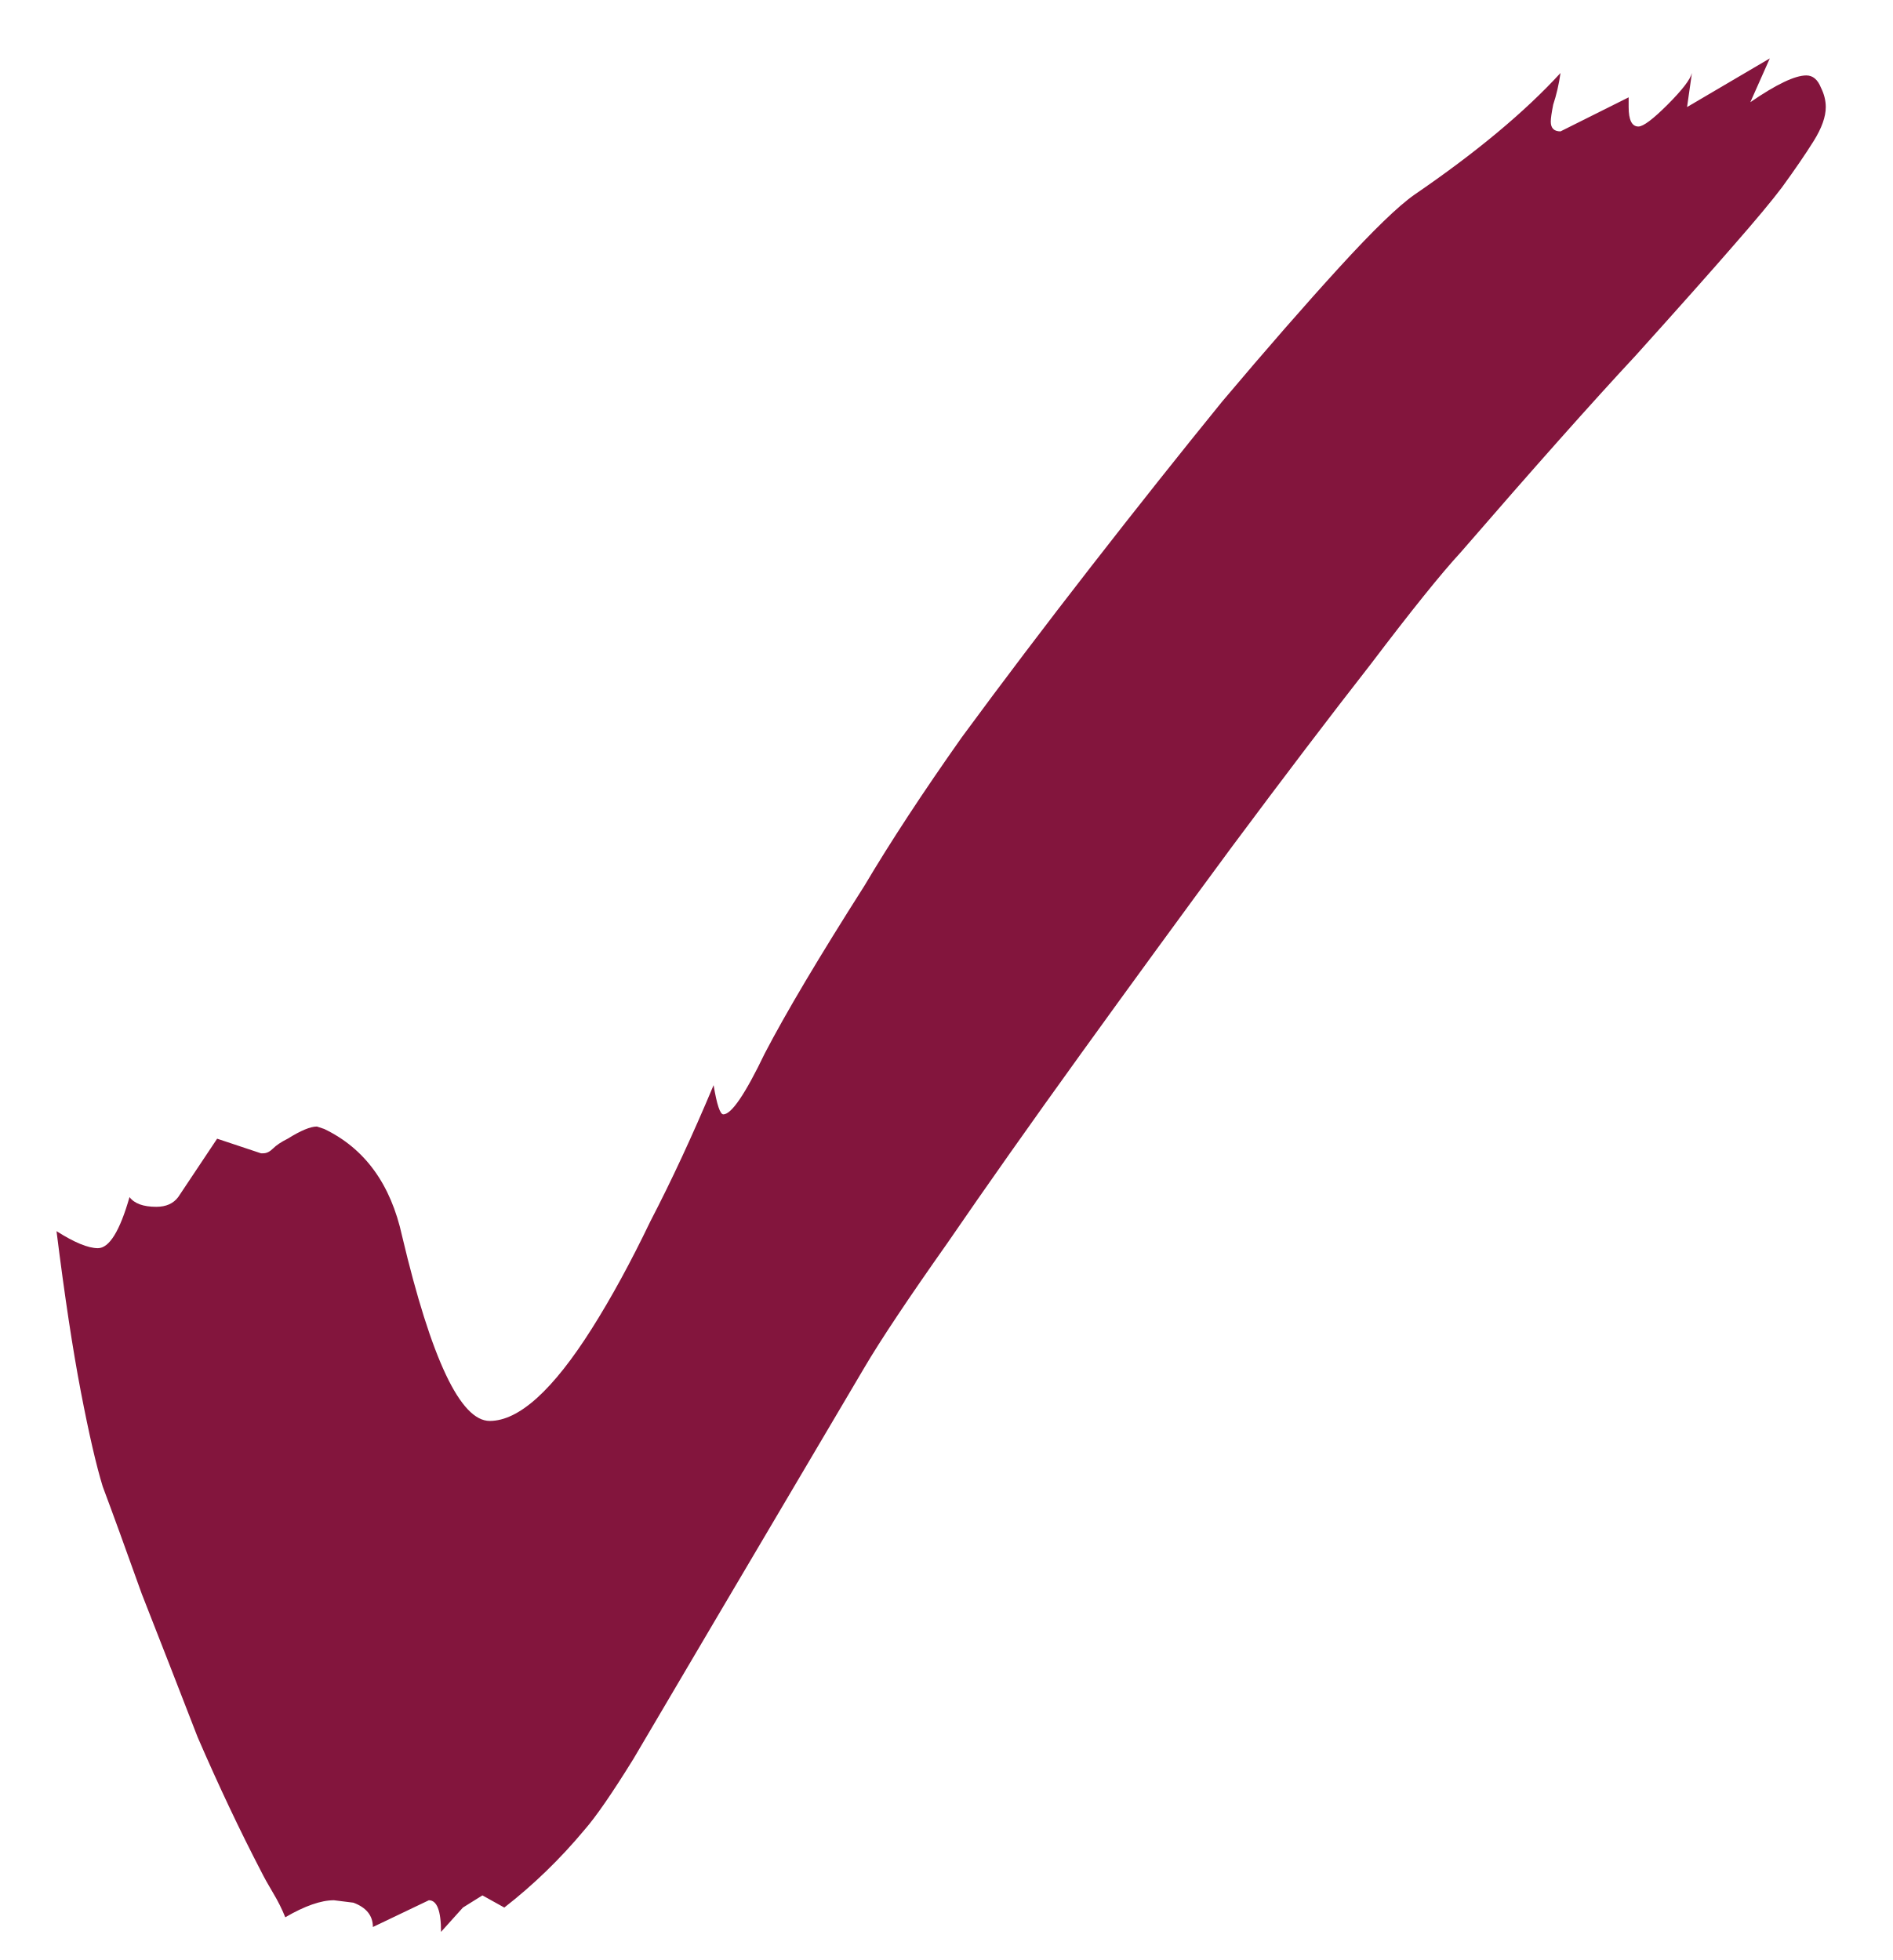
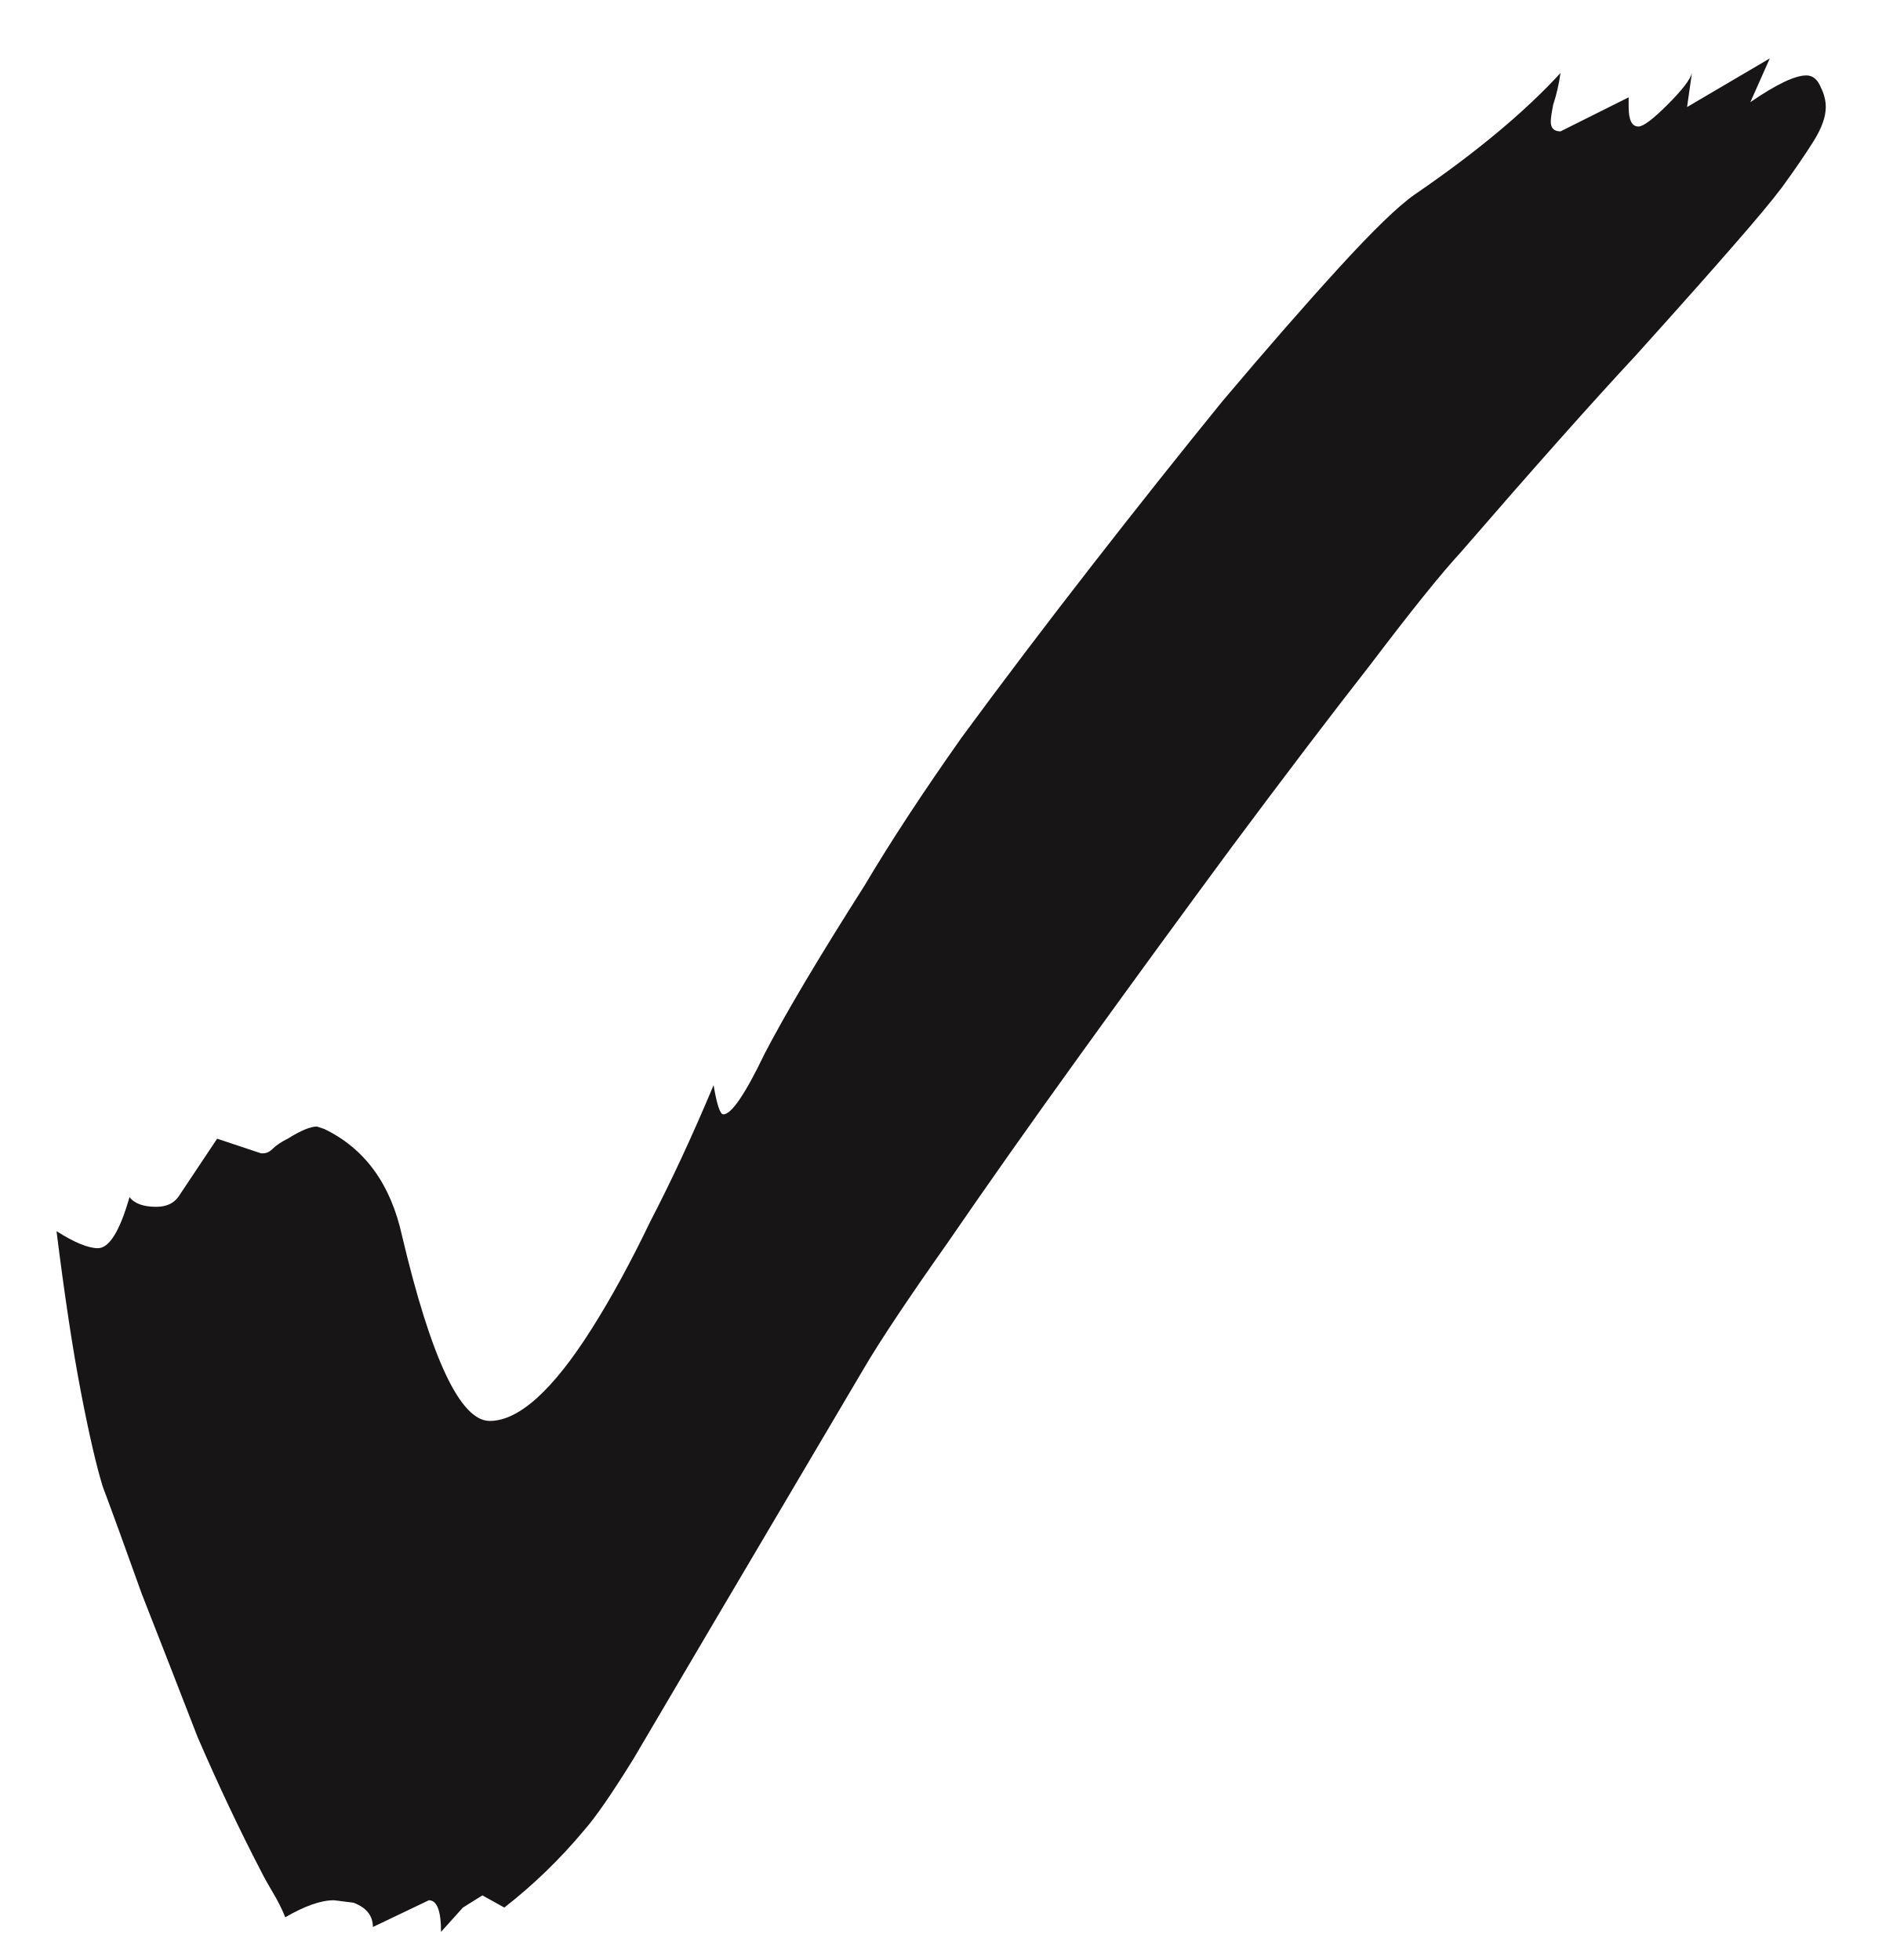
<svg xmlns="http://www.w3.org/2000/svg" width="28" height="29" viewBox="0 0 28 29" fill="none">
-   <path d="M6.524 28.584C6.524 28.272 6.464 28.116 6.344 28.116L5.516 28.512C5.516 28.344 5.42 28.224 5.228 28.152L4.94 28.116C4.748 28.116 4.508 28.2 4.22 28.368C4.172 28.248 4.112 28.128 4.04 28.008C3.968 27.888 3.908 27.78 3.86 27.684C3.548 27.084 3.236 26.424 2.924 25.704C2.636 24.96 2.36 24.252 2.096 23.58C1.856 22.908 1.664 22.38 1.52 21.996C1.424 21.684 1.316 21.216 1.196 20.592C1.076 19.968 0.956 19.176 0.836 18.216C1.1 18.384 1.304 18.468 1.448 18.468C1.616 18.468 1.772 18.216 1.916 17.712C1.988 17.808 2.12 17.856 2.312 17.856C2.456 17.856 2.564 17.808 2.636 17.712L3.212 16.848L3.86 17.064H3.896C3.944 17.064 3.992 17.04 4.04 16.992C4.088 16.944 4.16 16.896 4.256 16.848C4.448 16.728 4.592 16.668 4.688 16.668L4.796 16.704C5.396 16.992 5.78 17.52 5.948 18.288C6.38 20.112 6.812 21.024 7.244 21.024C7.676 21.024 8.18 20.568 8.756 19.656C9.044 19.2 9.332 18.672 9.62 18.072C9.932 17.472 10.244 16.8 10.556 16.056C10.604 16.344 10.652 16.488 10.7 16.488C10.82 16.488 11.024 16.188 11.312 15.588C11.624 14.988 12.116 14.16 12.788 13.104C13.172 12.456 13.652 11.724 14.228 10.908C14.828 10.092 15.464 9.252 16.136 8.388C16.808 7.524 17.456 6.708 18.08 5.94C18.728 5.172 19.304 4.512 19.808 3.96C20.312 3.408 20.684 3.048 20.924 2.88C21.836 2.256 22.556 1.656 23.084 1.08C23.06 1.248 23.024 1.404 22.976 1.548C22.952 1.668 22.94 1.752 22.94 1.8C22.94 1.896 22.988 1.944 23.084 1.944L24.092 1.44V1.584C24.092 1.776 24.14 1.872 24.236 1.872C24.308 1.872 24.452 1.764 24.668 1.548C24.884 1.332 25.004 1.176 25.028 1.08L24.956 1.584L26.18 0.864L25.892 1.512C26.276 1.248 26.552 1.116 26.72 1.116C26.816 1.116 26.888 1.176 26.936 1.296C26.984 1.392 27.008 1.488 27.008 1.584C27.008 1.728 26.948 1.896 26.828 2.088C26.708 2.28 26.552 2.508 26.36 2.772C26.216 2.964 25.976 3.252 25.64 3.636C25.328 3.996 24.848 4.536 24.2 5.256C23.552 5.952 22.688 6.924 21.608 8.172C21.32 8.484 20.876 9.036 20.276 9.828C19.676 10.596 18.992 11.496 18.224 12.528C17.48 13.536 16.736 14.556 15.992 15.588C15.248 16.62 14.588 17.556 14.012 18.396C13.436 19.212 13.028 19.824 12.788 20.232L10.556 24.012C10.076 24.828 9.68 25.5 9.368 26.028C9.056 26.532 8.816 26.88 8.648 27.072C8.288 27.504 7.892 27.888 7.46 28.224L7.136 28.044L6.848 28.224L6.524 28.584Z" fill="#83153D" />
+   <path d="M6.524 28.584C6.524 28.272 6.464 28.116 6.344 28.116L5.516 28.512C5.516 28.344 5.42 28.224 5.228 28.152L4.94 28.116C4.748 28.116 4.508 28.2 4.22 28.368C4.172 28.248 4.112 28.128 4.04 28.008C3.968 27.888 3.908 27.78 3.86 27.684C3.548 27.084 3.236 26.424 2.924 25.704C2.636 24.96 2.36 24.252 2.096 23.58C1.856 22.908 1.664 22.38 1.52 21.996C1.424 21.684 1.316 21.216 1.196 20.592C1.076 19.968 0.956 19.176 0.836 18.216C1.1 18.384 1.304 18.468 1.448 18.468C1.616 18.468 1.772 18.216 1.916 17.712C1.988 17.808 2.12 17.856 2.312 17.856C2.456 17.856 2.564 17.808 2.636 17.712L3.212 16.848L3.86 17.064H3.896C3.944 17.064 3.992 17.04 4.04 16.992C4.088 16.944 4.16 16.896 4.256 16.848C4.448 16.728 4.592 16.668 4.688 16.668L4.796 16.704C5.396 16.992 5.78 17.52 5.948 18.288C6.38 20.112 6.812 21.024 7.244 21.024C7.676 21.024 8.18 20.568 8.756 19.656C9.044 19.2 9.332 18.672 9.62 18.072C9.932 17.472 10.244 16.8 10.556 16.056C10.604 16.344 10.652 16.488 10.7 16.488C10.82 16.488 11.024 16.188 11.312 15.588C11.624 14.988 12.116 14.16 12.788 13.104C13.172 12.456 13.652 11.724 14.228 10.908C14.828 10.092 15.464 9.252 16.136 8.388C16.808 7.524 17.456 6.708 18.08 5.94C18.728 5.172 19.304 4.512 19.808 3.96C20.312 3.408 20.684 3.048 20.924 2.88C21.836 2.256 22.556 1.656 23.084 1.08C23.06 1.248 23.024 1.404 22.976 1.548C22.952 1.668 22.94 1.752 22.94 1.8C22.94 1.896 22.988 1.944 23.084 1.944L24.092 1.44V1.584C24.092 1.776 24.14 1.872 24.236 1.872C24.308 1.872 24.452 1.764 24.668 1.548C24.884 1.332 25.004 1.176 25.028 1.08L24.956 1.584L26.18 0.864L25.892 1.512C26.276 1.248 26.552 1.116 26.72 1.116C26.816 1.116 26.888 1.176 26.936 1.296C26.984 1.392 27.008 1.488 27.008 1.584C27.008 1.728 26.948 1.896 26.828 2.088C26.708 2.28 26.552 2.508 26.36 2.772C26.216 2.964 25.976 3.252 25.64 3.636C25.328 3.996 24.848 4.536 24.2 5.256C23.552 5.952 22.688 6.924 21.608 8.172C21.32 8.484 20.876 9.036 20.276 9.828C19.676 10.596 18.992 11.496 18.224 12.528C17.48 13.536 16.736 14.556 15.992 15.588C15.248 16.62 14.588 17.556 14.012 18.396C13.436 19.212 13.028 19.824 12.788 20.232L10.556 24.012C10.076 24.828 9.68 25.5 9.368 26.028C9.056 26.532 8.816 26.88 8.648 27.072C8.288 27.504 7.892 27.888 7.46 28.224L7.136 28.044L6.848 28.224L6.524 28.584Z" fill="#181516" />
</svg>
